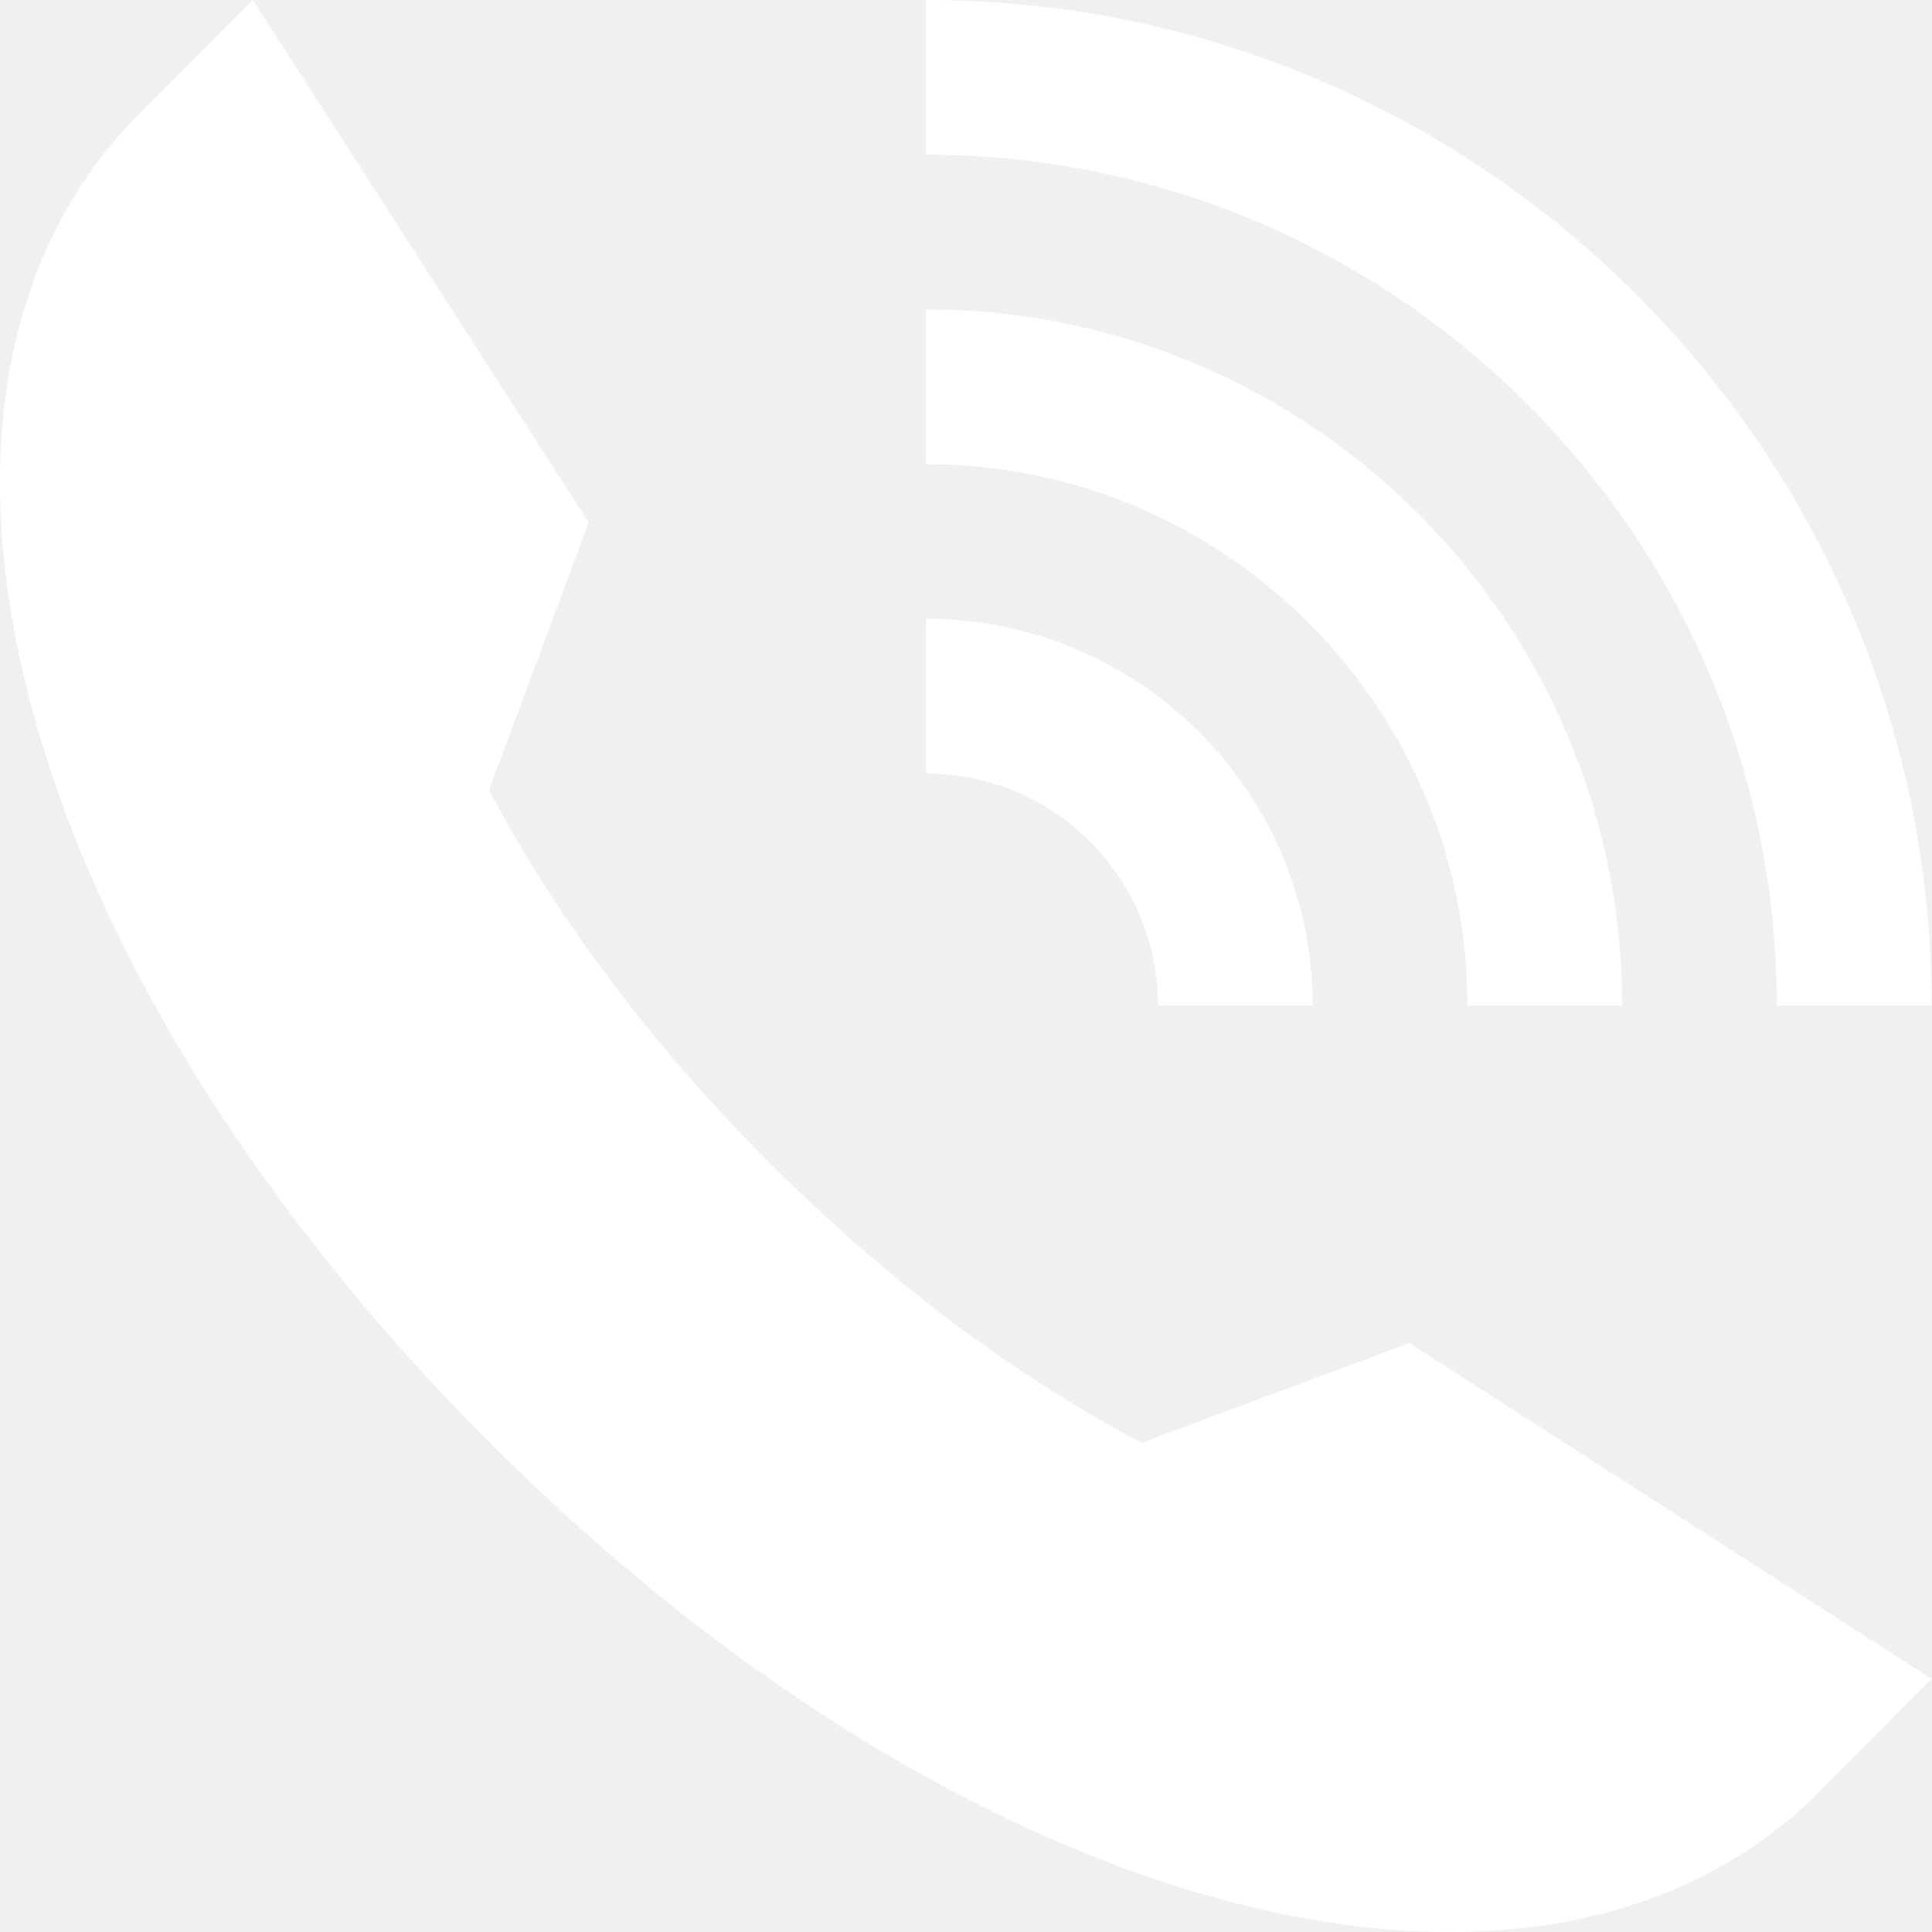
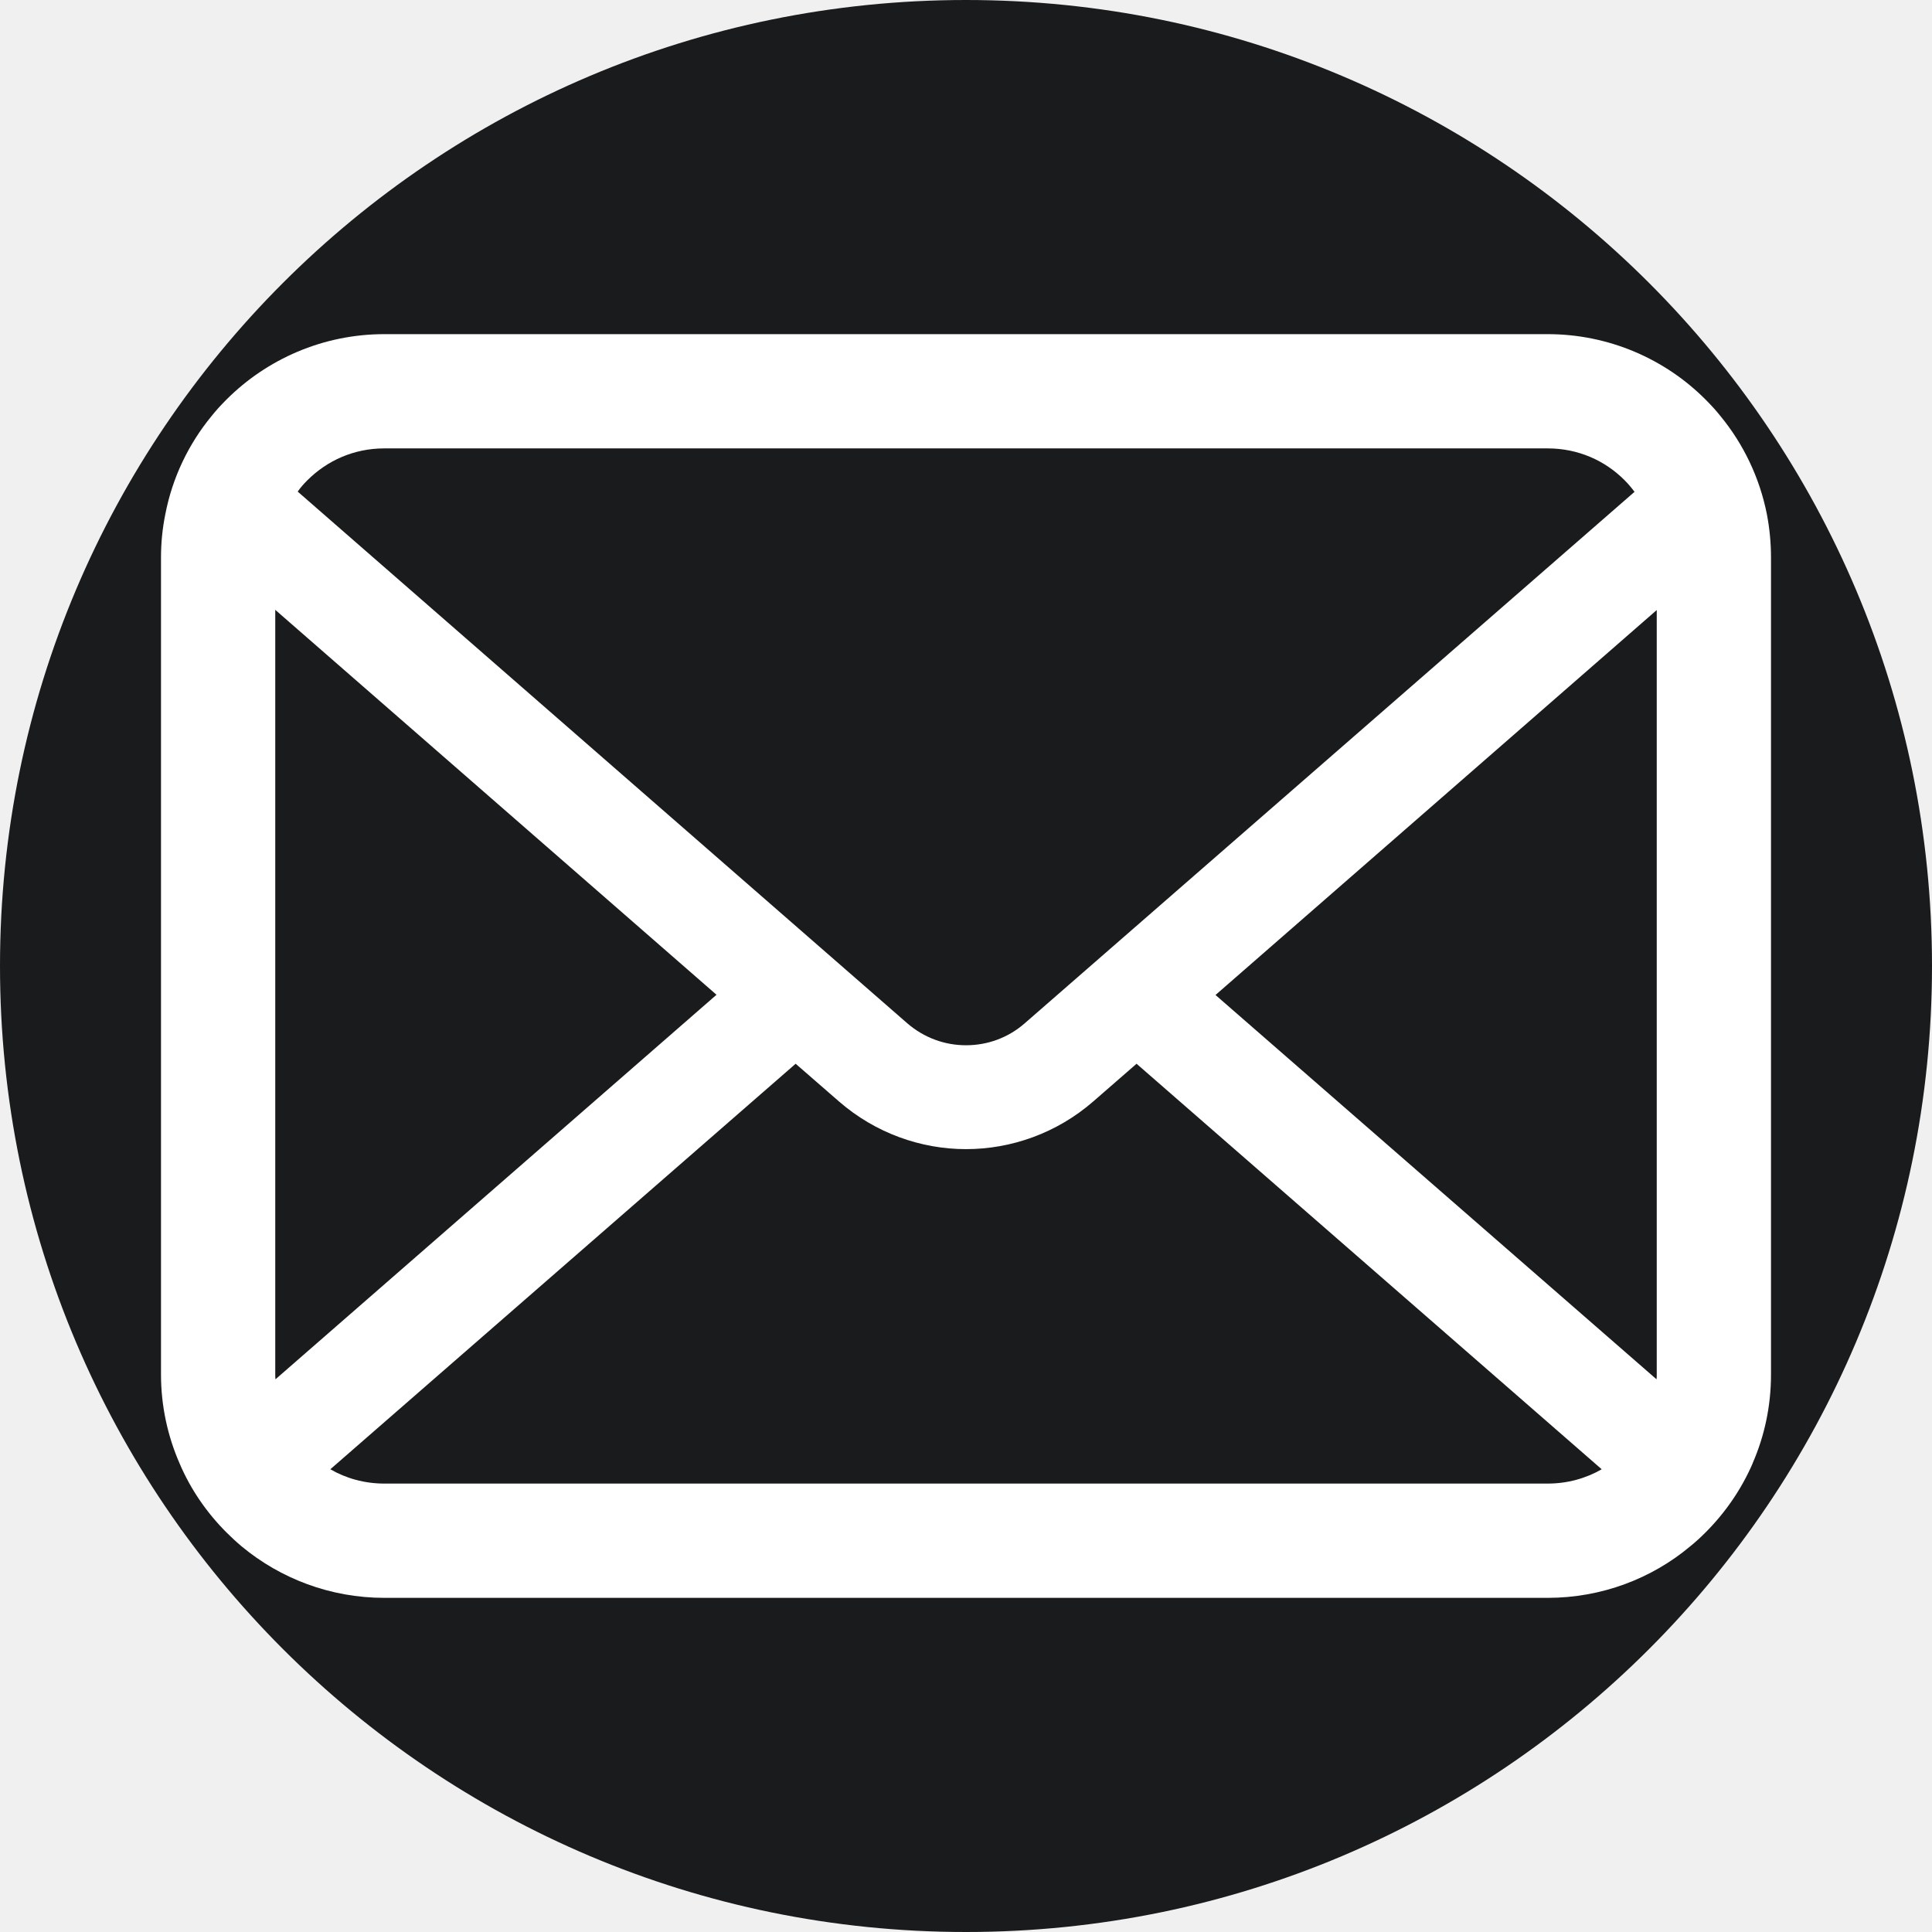
- <svg xmlns="http://www.w3.org/2000/svg" version="1.1" id="Capa_1" x="0px" y="0px" width="21.85" height="21.854" viewBox="0 0 21.85 21.854" xml:space="preserve">
-   <defs id="defs47" />
-   <g id="g12" style="fill:#ffffff" transform="translate(-0.00186759)">
-     <g id="g10" style="fill:#ffffff">
-       <path d="M 12.915,16.32 C 11.615,15.635 10.16,14.605 8.705,13.152 7.249,11.695 6.218,10.238 5.534,8.936 L 6.661,5.91 2.862,0 1.61,1.254 1.611,1.257 C 1.603,1.266 1.593,1.271 1.583,1.282 -1.575,4.439 0.126,10.903 5.54,16.317 c 5.414,5.413 11.877,7.113 15.036,3.957 0.009,-0.01 0.016,-0.02 0.024,-0.029 l 1.252,-1.254 -5.908,-3.799 z" id="path2" style="fill:#ffffff" />
-       <path d="m 20.101,11.375 h 1.75 C 21.851,5.104 16.749,0 10.477,0 v 1.75 c 5.307,0 9.624,4.319 9.624,9.625 z" id="path4" style="fill:#ffffff" />
-       <path d="m 16.601,11.375 h 1.75 C 18.351,7.032 14.82,3.5 10.476,3.5 v 1.75 c 3.377,0 6.125,2.748 6.125,6.125 z" id="path6" style="fill:#ffffff" />
-       <path d="m 13.101,11.375 h 1.75 C 14.851,8.962 12.888,7 10.477,7 v 1.75 c 1.448,0 2.624,1.178 2.624,2.625 z" id="path8" style="fill:#ffffff" />
+ <svg xmlns="http://www.w3.org/2000/svg" height="800px" width="800px" version="1.1" id="_x32_" viewBox="-51.2 -51.2 614.40 614.40" xml:space="preserve" fill="#ffffff">
+   <g id="SVGRepo_bgCarrier" stroke-width="0">
+     <rect x="-51.2" y="-51.2" width="614.40" height="614.40" rx="307.2" fill="#1a1b1d" strokewidth="0" />
+   </g>
+   <g id="SVGRepo_tracerCarrier" stroke-linecap="round" stroke-linejoin="round" />
+   <g id="SVGRepo_iconCarrier">
+     <style type="text/css"> .st0{fill:#ffffff;} </style>
+     <g>
+       <path class="st0" d="M510.678,112.275c-2.308-11.626-7.463-22.265-14.662-31.054c-1.518-1.915-3.104-3.63-4.823-5.345 c-12.755-12.818-30.657-20.814-50.214-20.814H71.021c-19.557,0-37.395,7.996-50.21,20.814c-1.715,1.715-3.301,3.43-4.823,5.345 C8.785,90.009,3.63,100.649,1.386,112.275C0.464,116.762,0,121.399,0,126.087V385.92c0,9.968,2.114,19.55,5.884,28.203 c3.497,8.26,8.653,15.734,14.926,22.001c1.59,1.586,3.169,3.044,4.892,4.494c12.286,10.175,28.145,16.32,45.319,16.32h369.958 c17.18,0,33.108-6.145,45.323-16.384c1.718-1.386,3.305-2.844,4.891-4.43c6.27-6.267,11.425-13.741,14.994-22.001v-0.064 c3.769-8.653,5.812-18.171,5.812-28.138V126.087C512,121.399,511.543,116.762,510.678,112.275z M46.509,101.571 c6.345-6.338,14.866-10.175,24.512-10.175h369.958c9.646,0,18.242,3.837,24.512,10.175c1.122,1.129,2.179,2.387,3.112,3.637 L274.696,274.203c-5.348,4.687-11.954,7.002-18.696,7.002c-6.674,0-13.276-2.315-18.695-7.002L43.472,105.136 C44.33,103.886,45.387,102.7,46.509,101.571z M36.334,385.92V142.735L176.658,265.15L36.405,387.435 C36.334,386.971,36.334,386.449,36.334,385.92z M440.979,420.597H71.021c-6.281,0-12.158-1.651-17.174-4.552l147.978-128.959 l13.815,12.018c11.561,10.046,26.028,15.134,40.36,15.134c14.406,0,28.872-5.088,40.432-15.134l13.808-12.018l147.92,128.959 C453.137,418.946,447.26,420.597,440.979,420.597z M475.666,385.92c0,0.529,0,1.051-0.068,1.515L335.346,265.221L475.666,142.8 V385.92z" />
    </g>
  </g>
-   <g id="g14" transform="translate(-0.00186759)">
- </g>
-   <g id="g16" transform="translate(-0.00186759)">
- </g>
-   <g id="g18" transform="translate(-0.00186759)">
- </g>
-   <g id="g20" transform="translate(-0.00186759)">
- </g>
-   <g id="g22" transform="translate(-0.00186759)">
- </g>
-   <g id="g24" transform="translate(-0.00186759)">
- </g>
-   <g id="g26" transform="translate(-0.00186759)">
- </g>
-   <g id="g28" transform="translate(-0.00186759)">
- </g>
-   <g id="g30" transform="translate(-0.00186759)">
- </g>
-   <g id="g32" transform="translate(-0.00186759)">
- </g>
-   <g id="g34" transform="translate(-0.00186759)">
- </g>
-   <g id="g36" transform="translate(-0.00186759)">
- </g>
-   <g id="g38" transform="translate(-0.00186759)">
- </g>
-   <g id="g40" transform="translate(-0.00186759)">
- </g>
-   <g id="g42" transform="translate(-0.00186759)">
- </g>
</svg>
